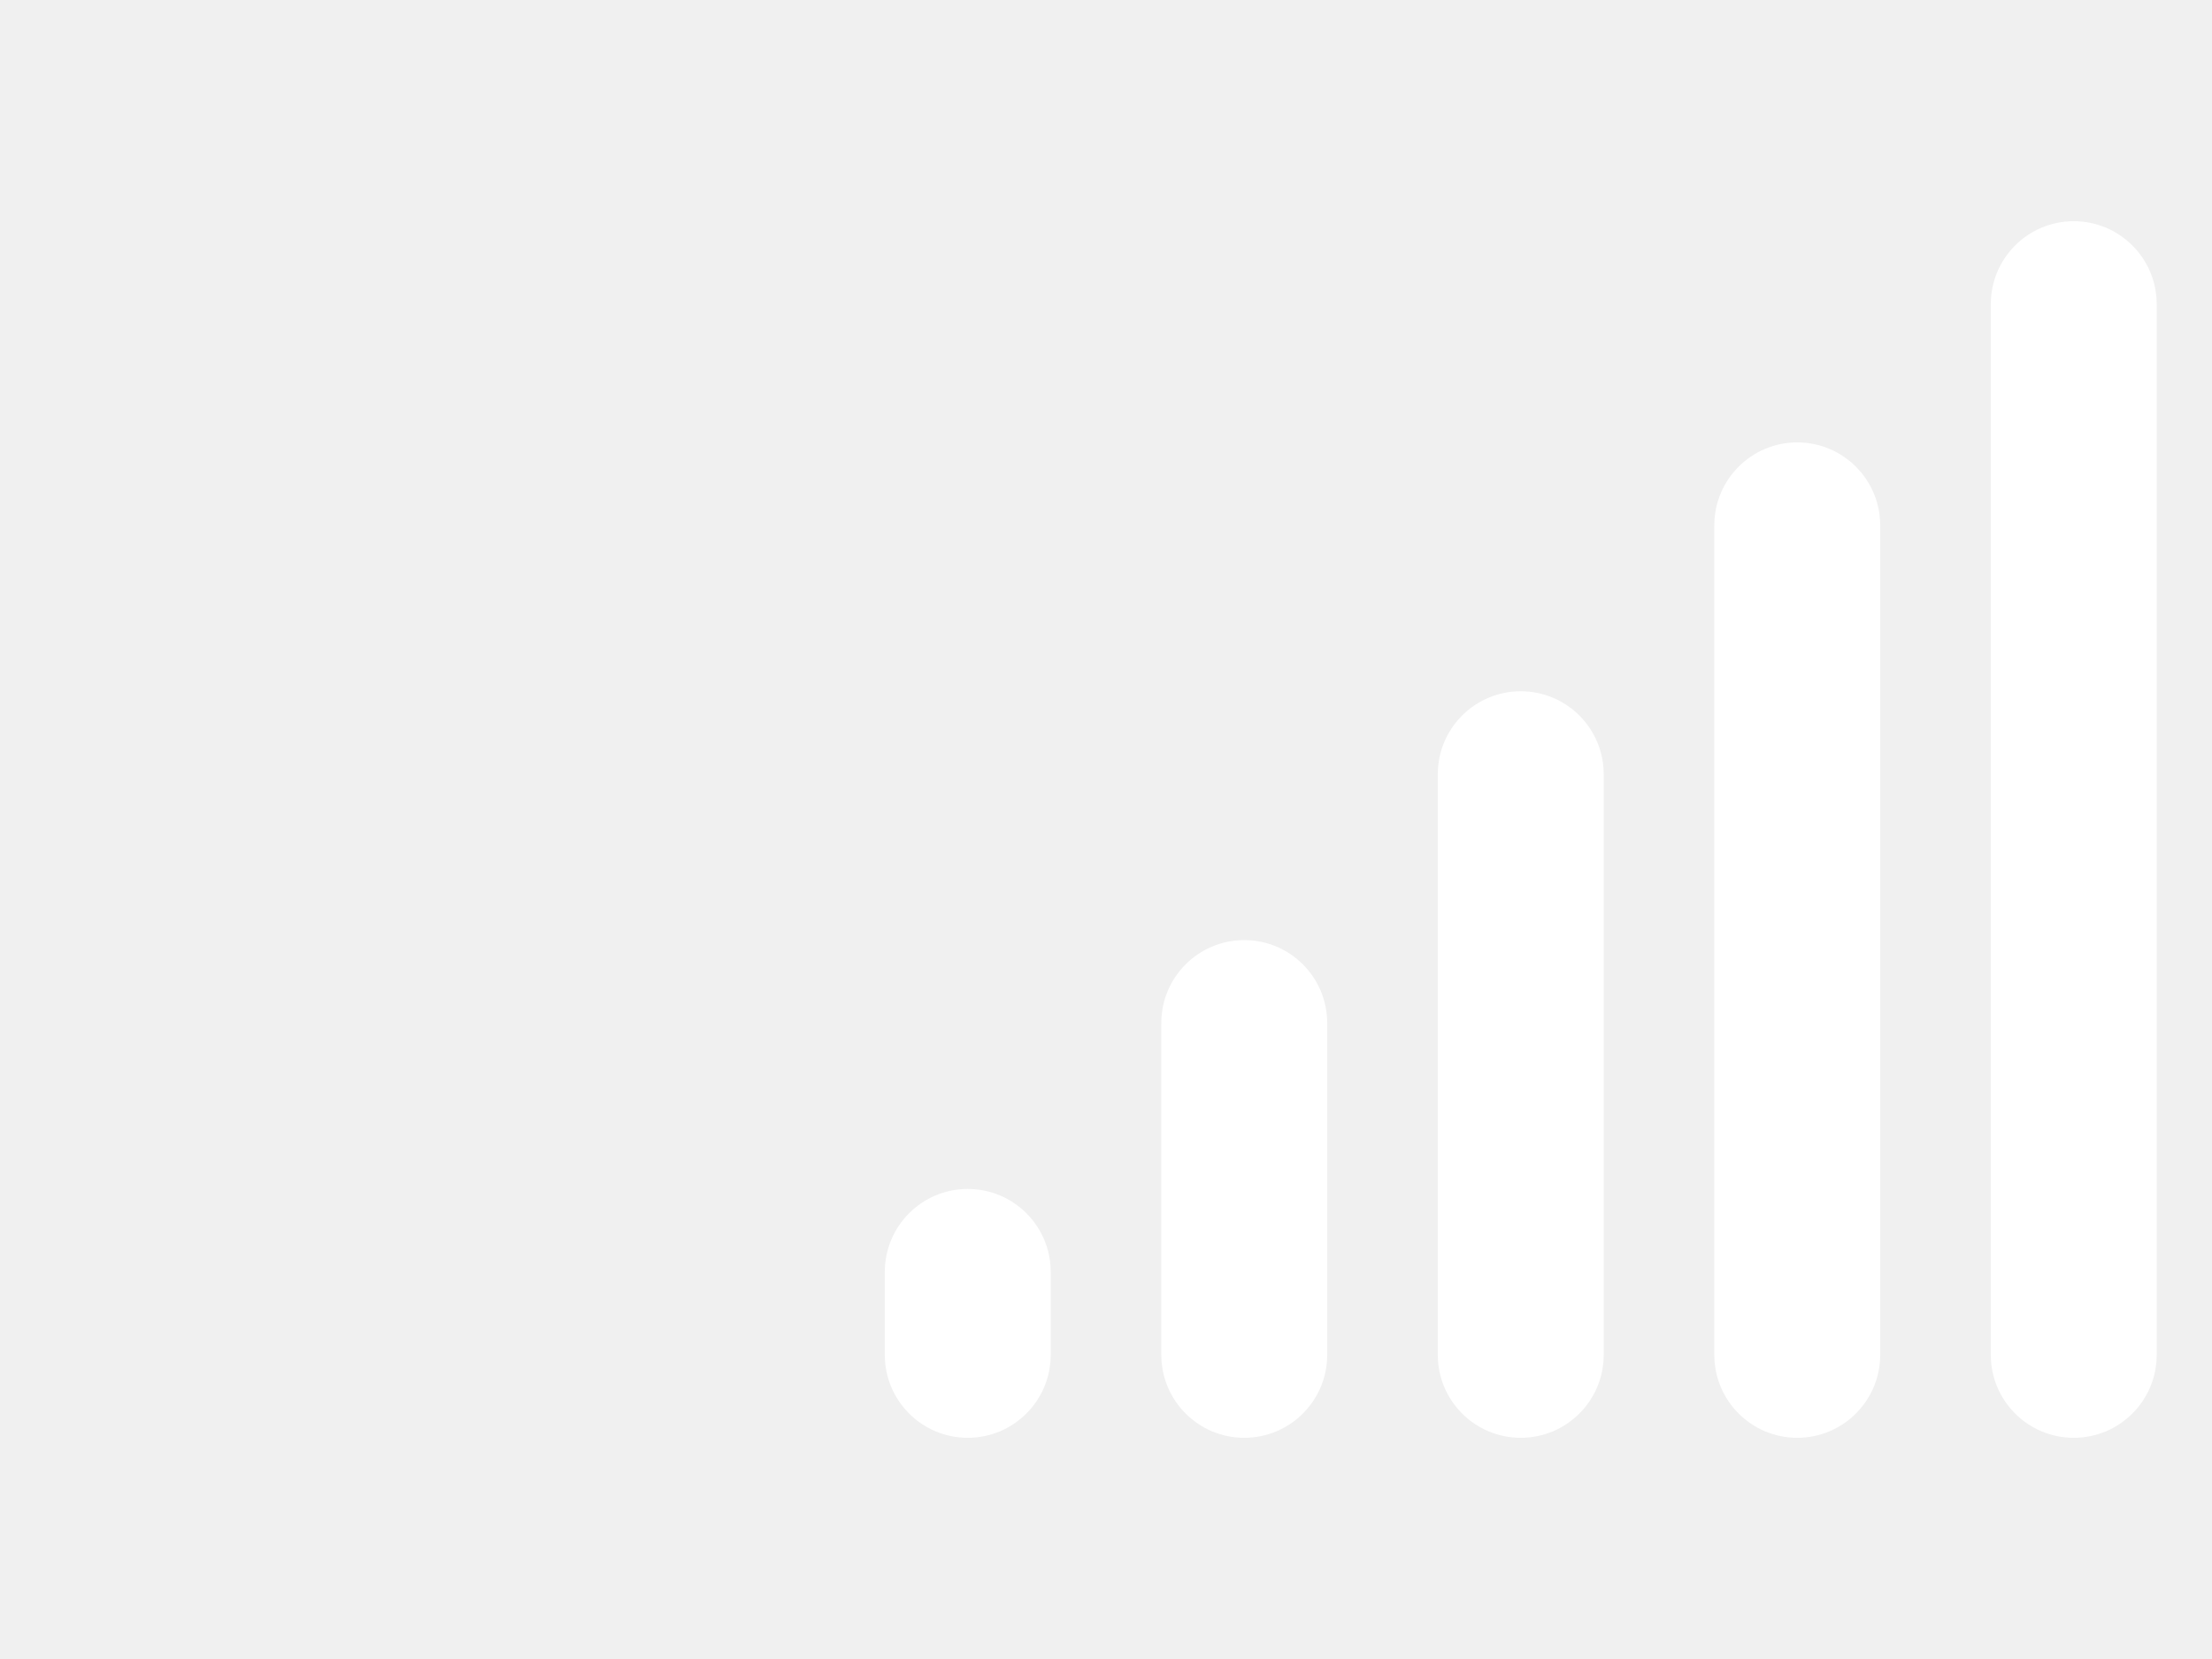
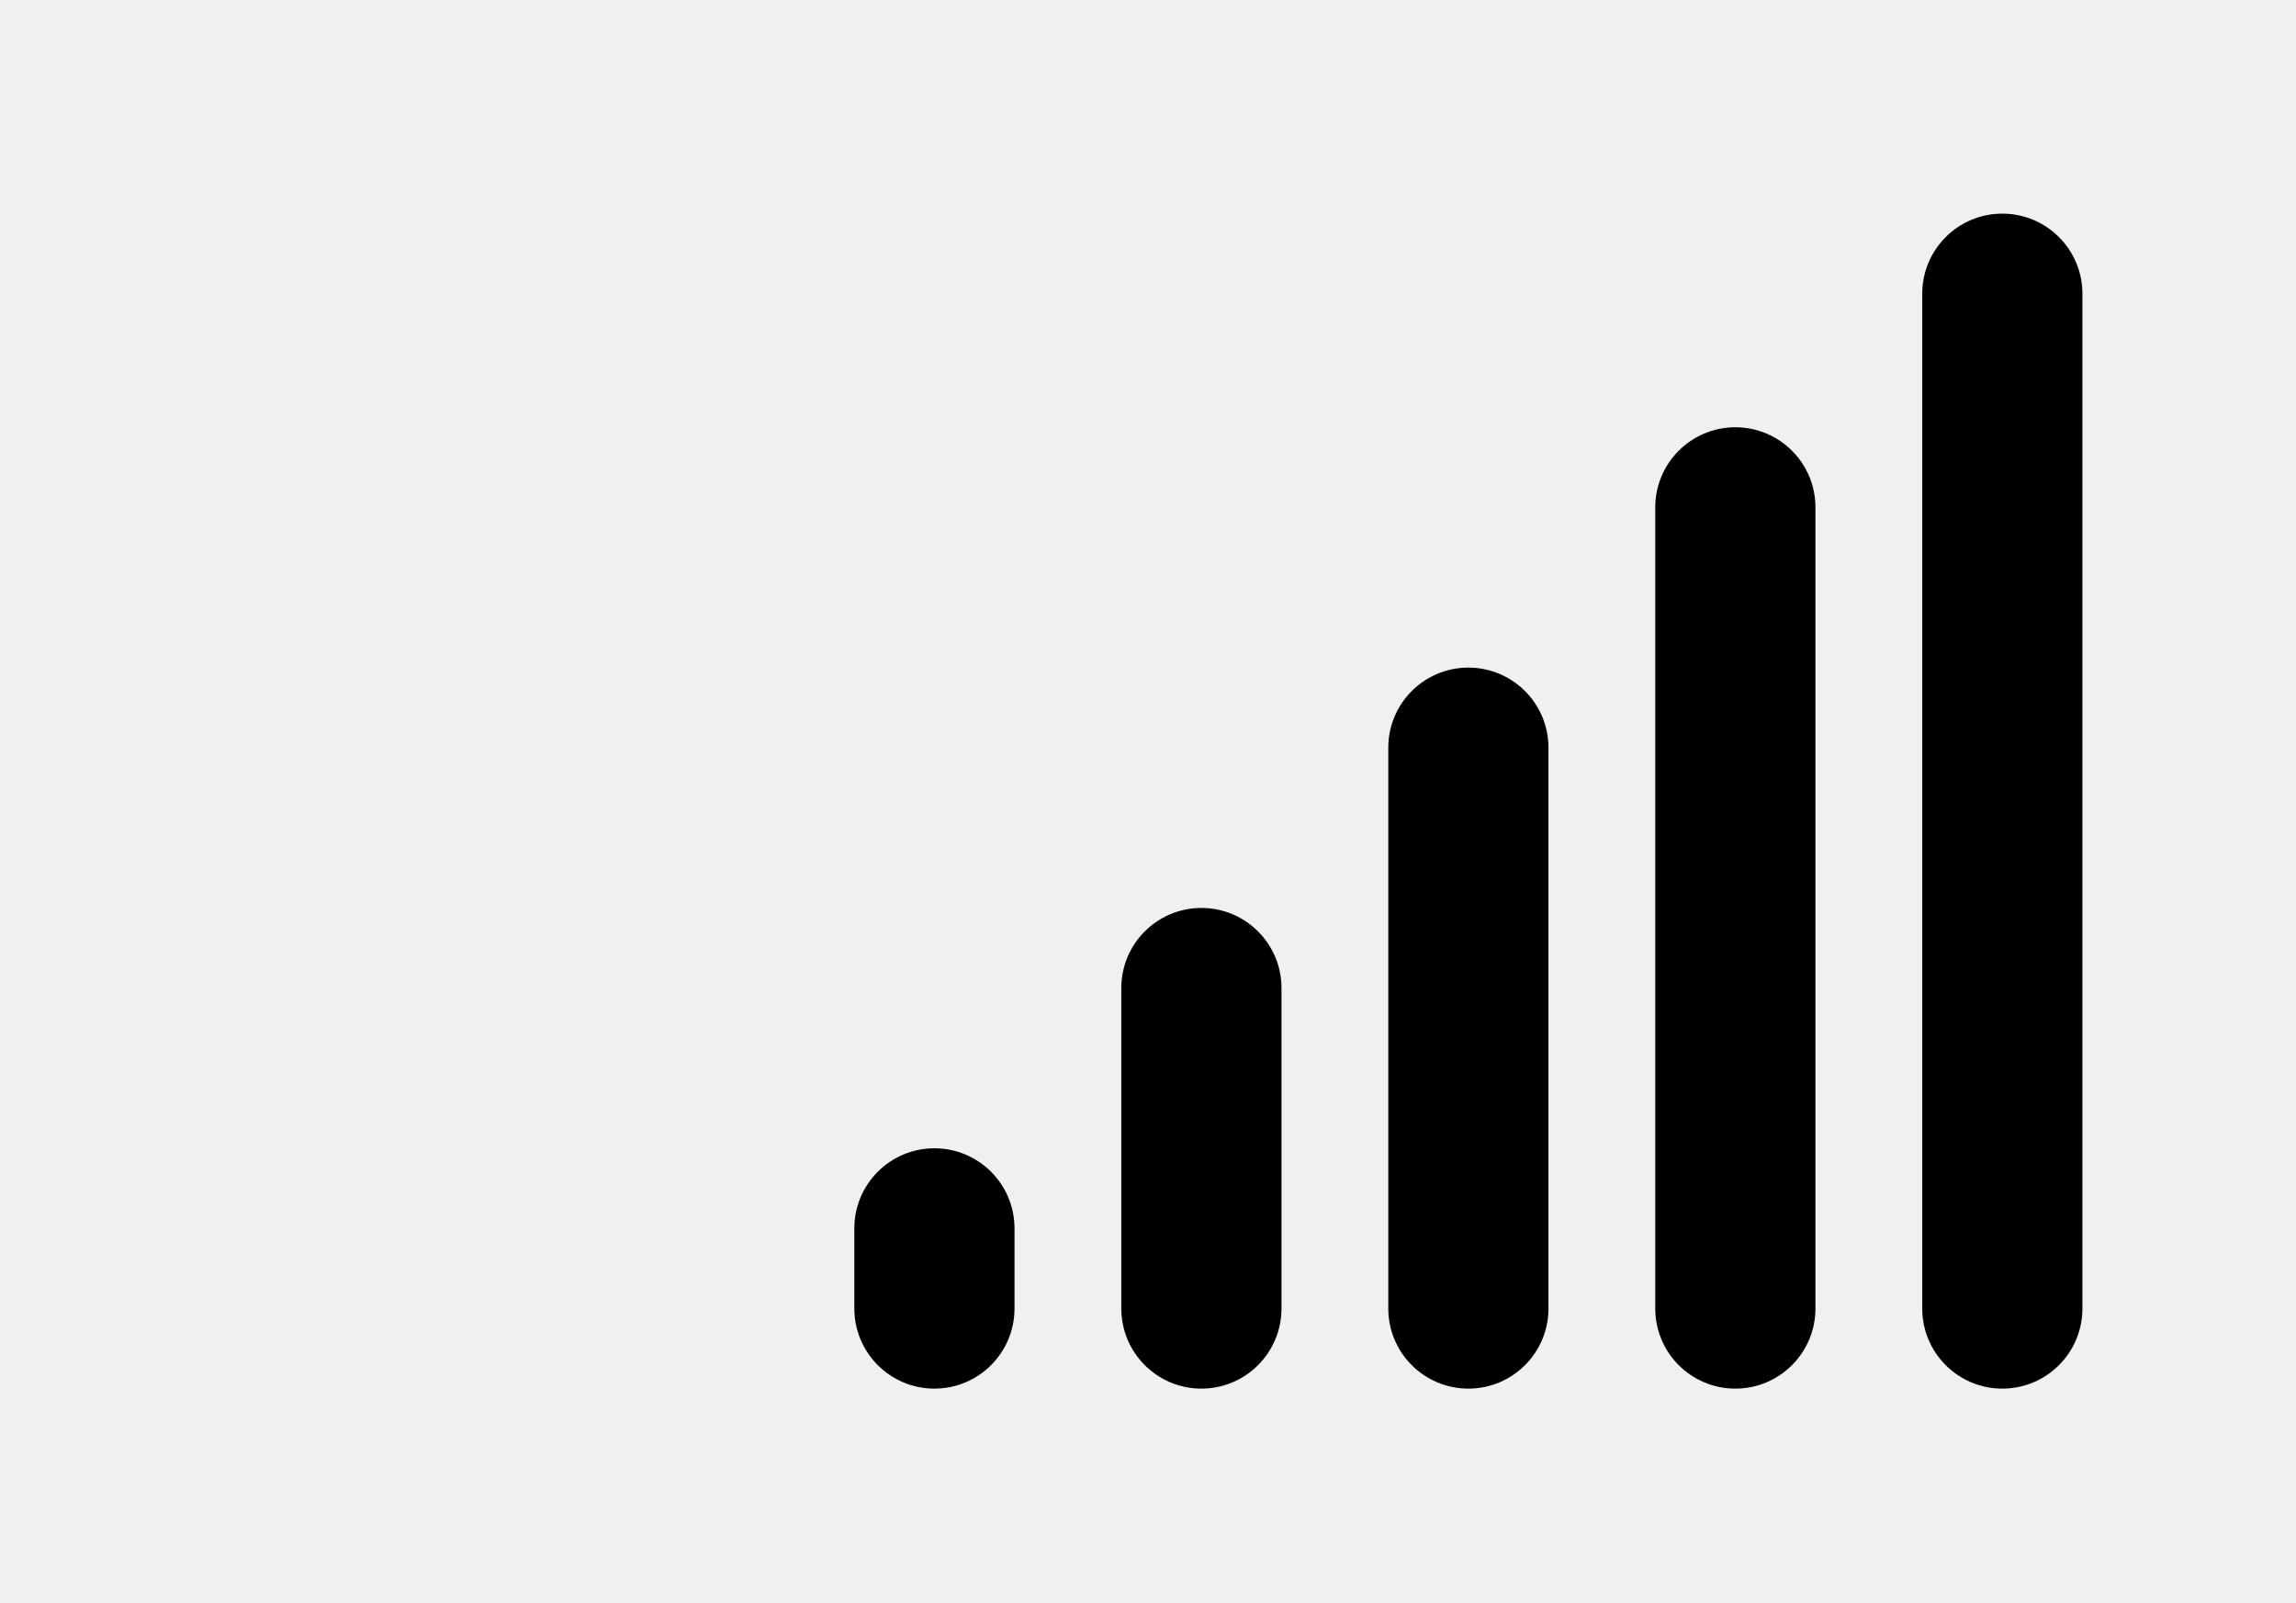
- <svg xmlns="http://www.w3.org/2000/svg" width="32" height="24" version="1.1" viewBox="0 0 80 60">
-   <g>
-     <path fill="#ffffff" d="M35,43 C36.657,43 38,44.344 38,46 L38,49 C38,50.656 36.657,52 35,52 C33.343,52 32,50.656 32,49 L32,46 C32,44.344 33.343,43 35,43 Z M45,34 C46.657,34 48,35.344 48,37 L48,49 C48,50.656 46.657,52 45,52 C43.343,52 42,50.656 42,49 L42,37 C42,35.344 43.343,34 45,34 Z M55,25 C56.657,25 58,26.344 58,28 L58,49 C58,50.656 56.657,52 55,52 C53.343,52 52,50.656 52,49 L52,28 C52,26.344 53.343,25 55,25 Z M65,16 C66.657,16 68,17.344 68,19 L68,49 C68,50.656 66.657,52 65,52 C63.343,52 62,50.656 62,49 L62,19 C62,17.344 63.343,16 65,16 Z M75,8 C76.657,8 78,9.344 78,11 L78,49 C78,50.656 76.657,52 75,52 C73.343,52 72,50.656 72,49 L72,11 C72,9.344 73.343,8 75,8 Z" />
+ <svg xmlns="http://www.w3.org/2000/svg" width="64.5px" height="45px" viewBox="0 0 86 60" version="1.1">
+   <g id="ic_statusbar_signal_single0" stroke="none" stroke-width="1" fill="none" fill-rule="evenodd">
+     <g id="编组" fill="#000000">
+       <path d="M35,43 C36.657,43 38,44.344 38,46 L38,49 C38,50.656 36.657,52 35,52 C33.343,52 32,50.656 32,49 L32,46 C32,44.344 33.343,43 35,43 Z M45,34 C46.657,34 48,35.344 48,37 L48,49 C48,50.656 46.657,52 45,52 C43.343,52 42,50.656 42,49 L42,37 C42,35.344 43.343,34 45,34 Z M55,25 C56.657,25 58,26.344 58,28 L58,49 C58,50.656 56.657,52 55,52 C53.343,52 52,50.656 52,49 L52,28 C52,26.344 53.343,25 55,25 Z M65,16 C66.657,16 68,17.344 68,19 L68,49 C68,50.656 66.657,52 65,52 C63.343,52 62,50.656 62,49 L62,19 C62,17.344 63.343,16 65,16 Z M75,8 C76.657,8 78,9.344 78,11 L78,49 C78,50.656 76.657,52 75,52 C73.343,52 72,50.656 72,49 L72,11 C72,9.344 73.343,8 75,8 Z" id="形状结合" />
+     </g>
  </g>
</svg>
